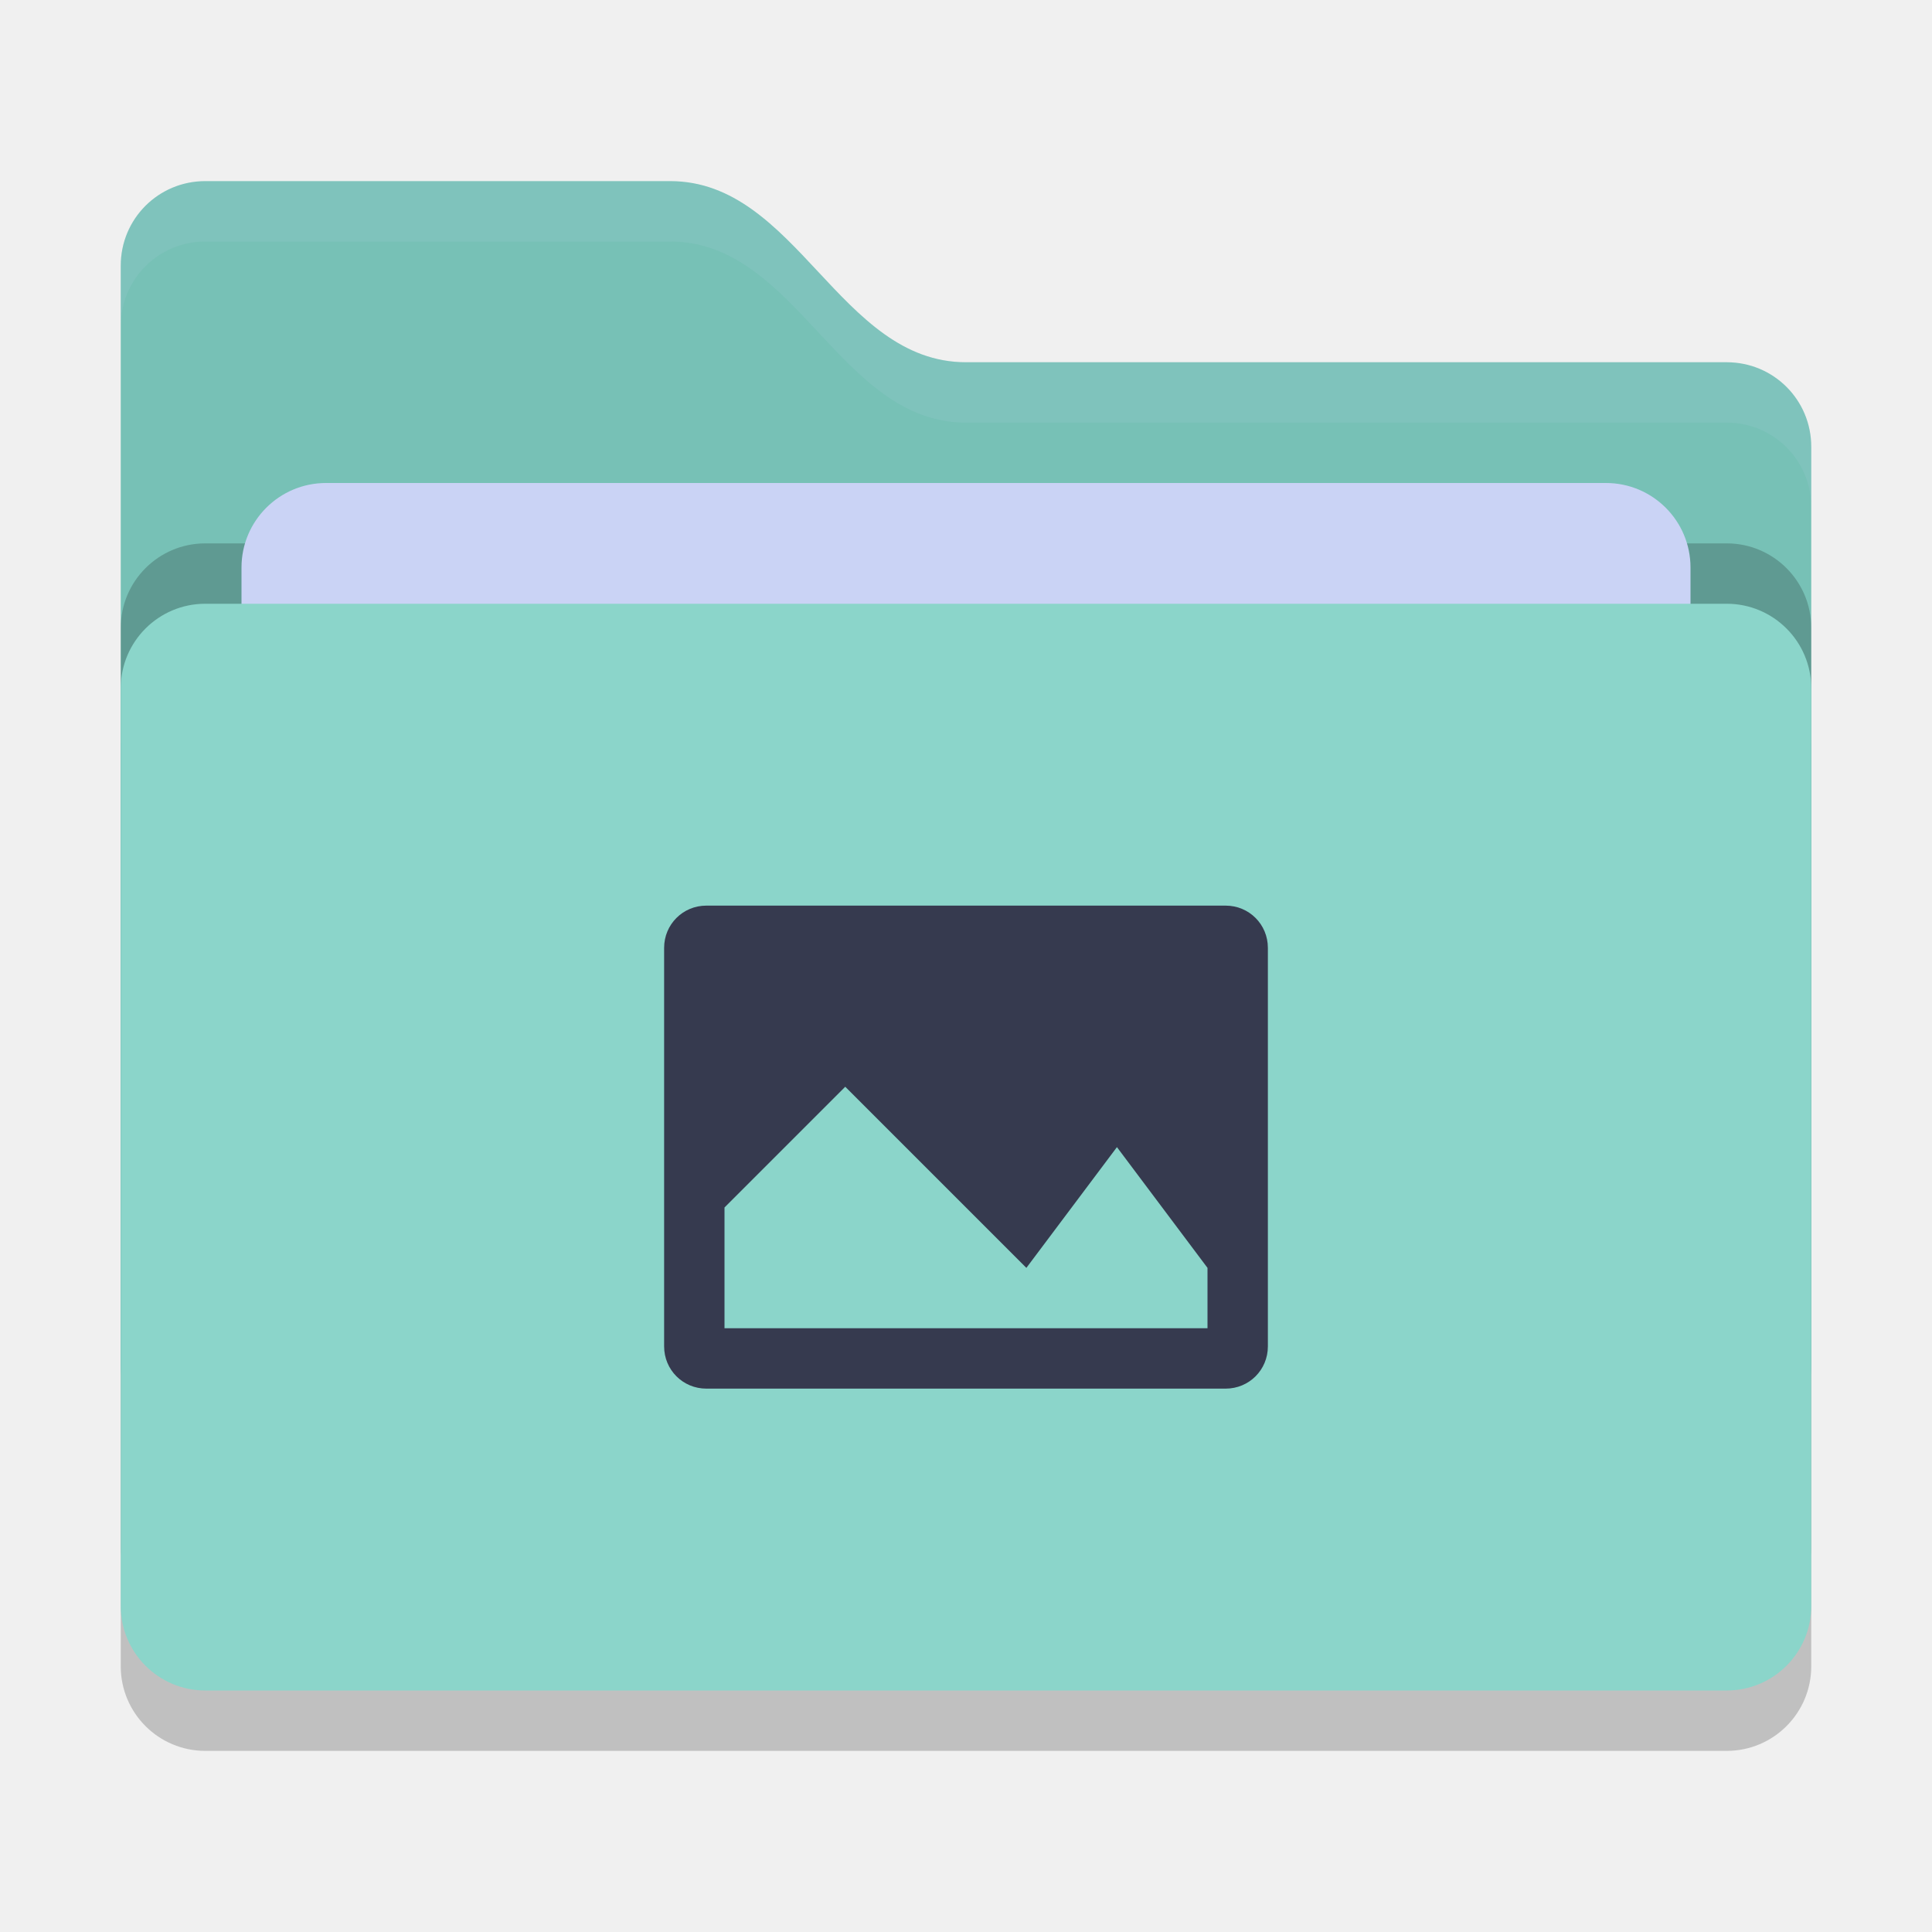
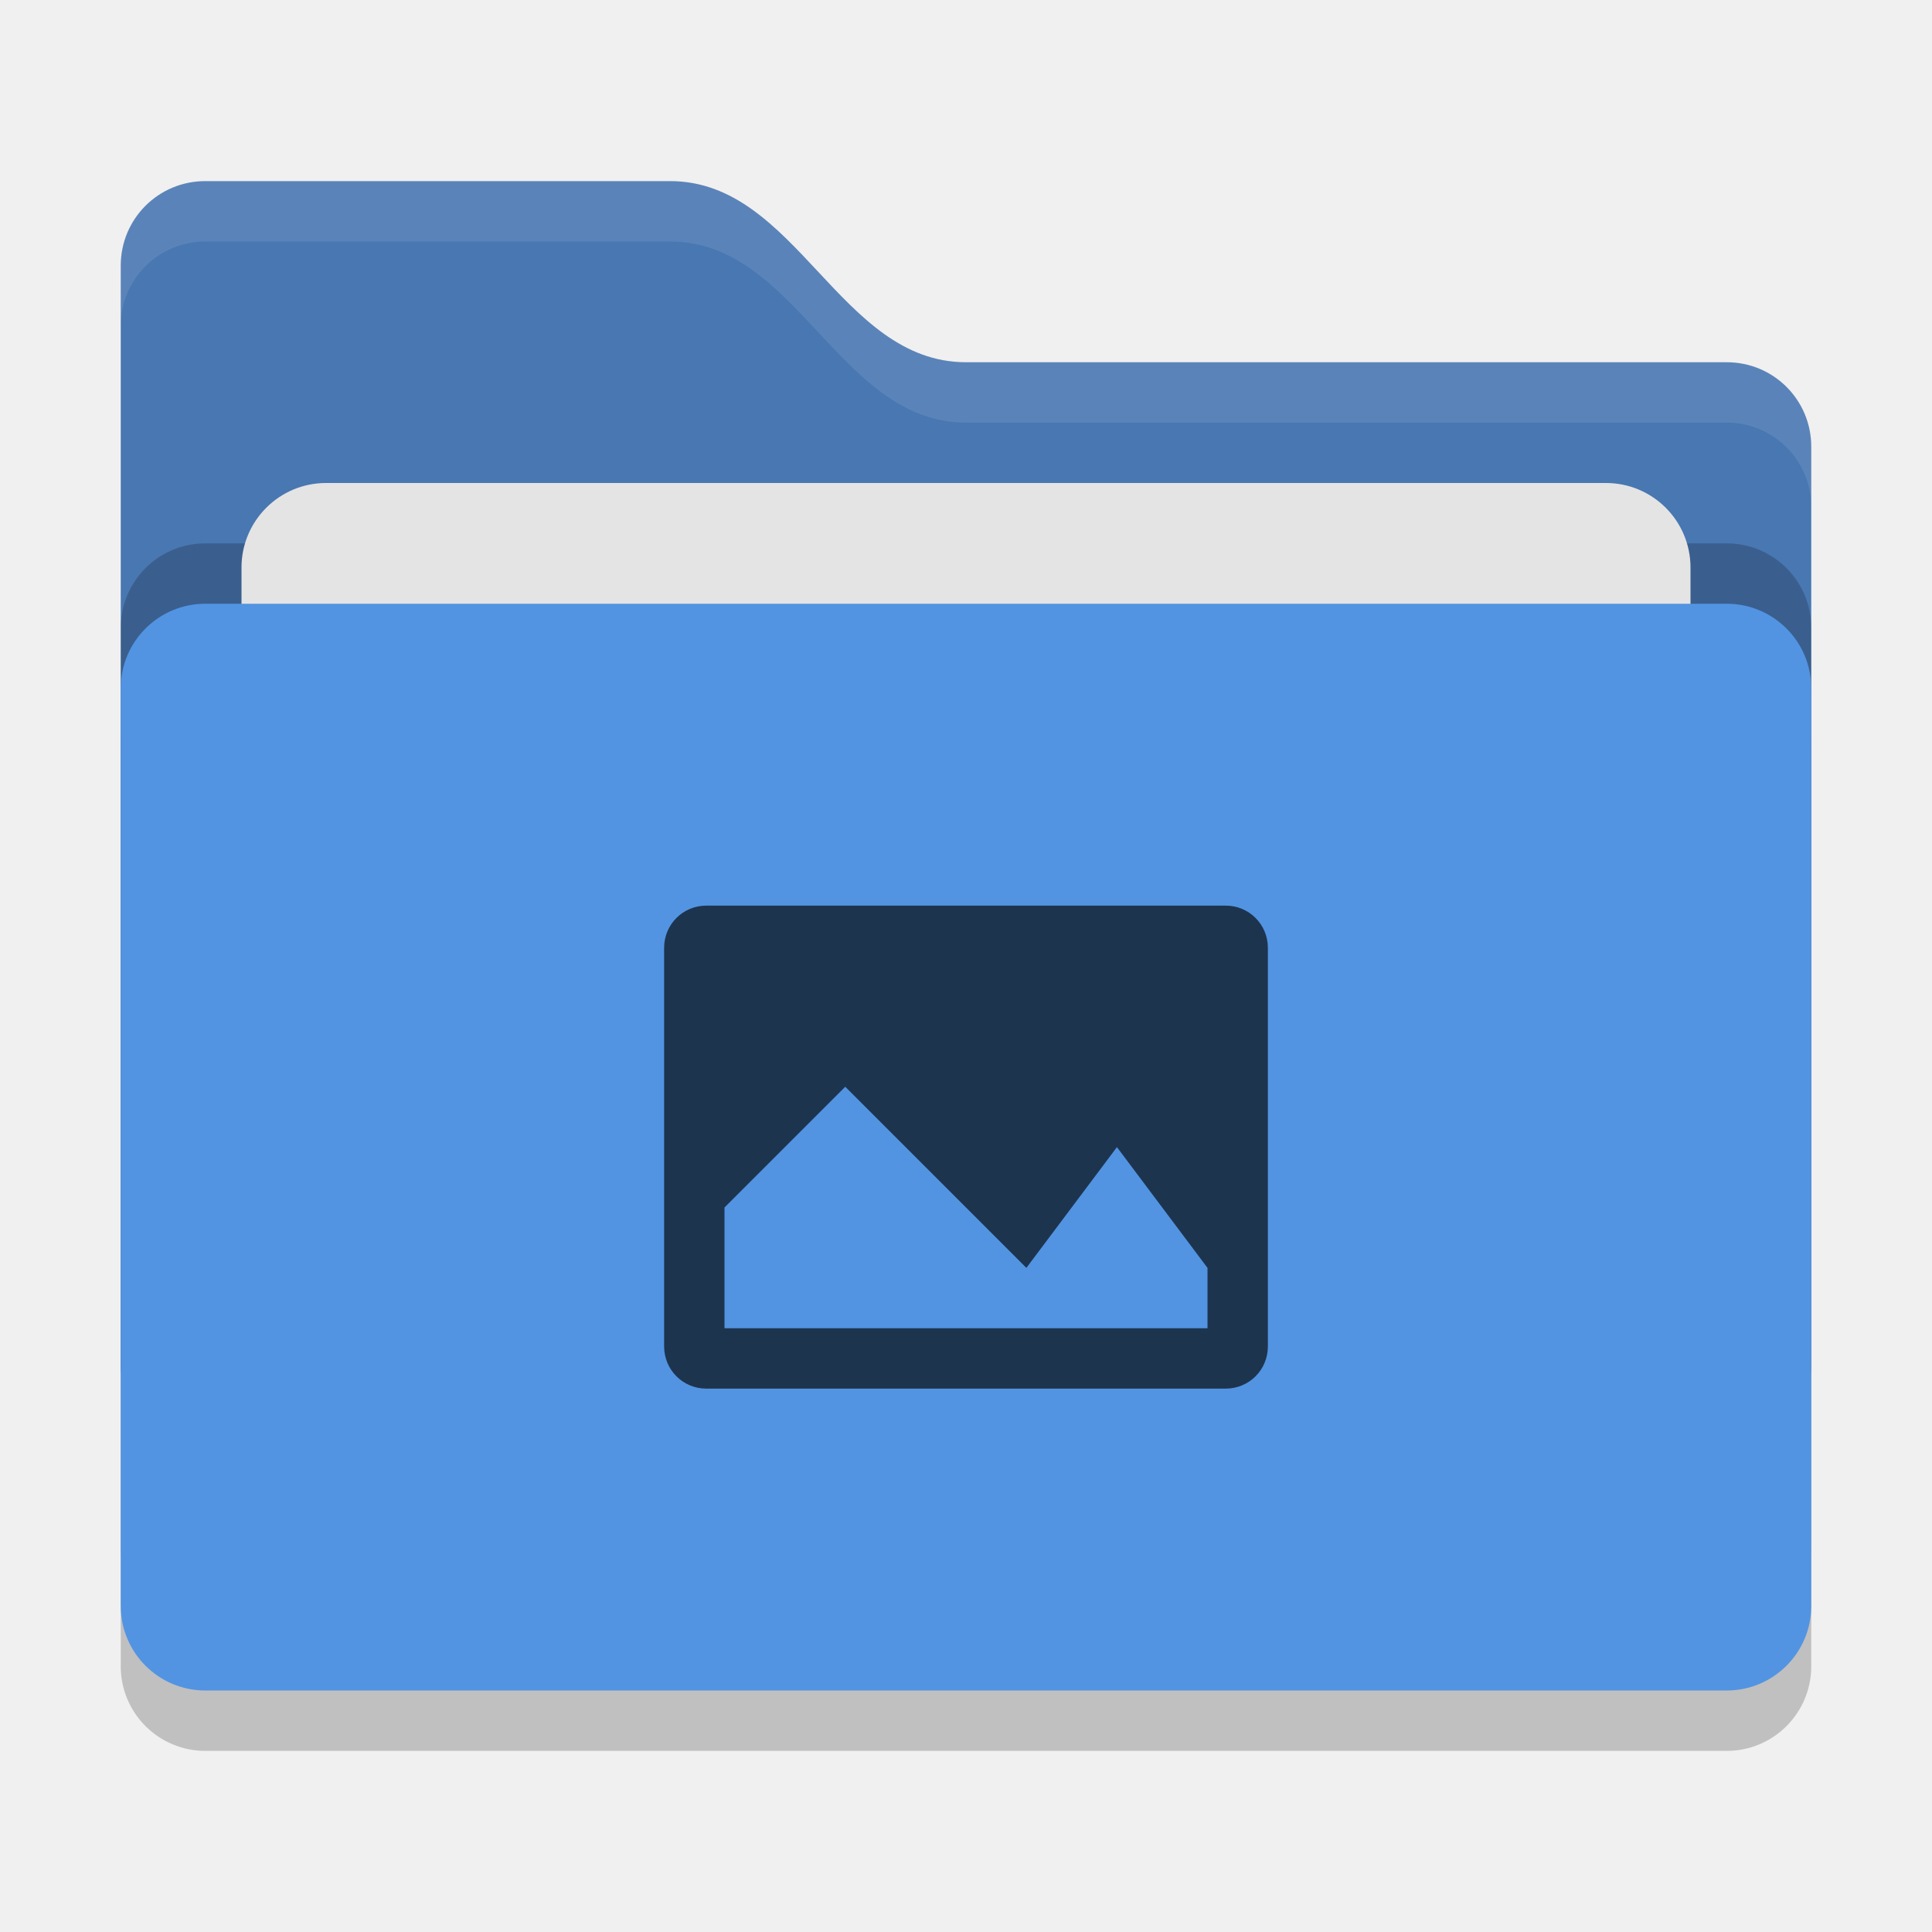
<svg xmlns="http://www.w3.org/2000/svg" width="32" height="32" version="1">
  <rect style="opacity:0.2" width="28" height="18" x="2" y="11" rx="1.4" ry="1.4" />
-   <path style="fill:#77C1B6" d="M 2,22.6 C 2,23.376 2.624,24 3.4,24 H 28.6 C 29.376,24 30,23.376 30,22.6 V 7.4 C 30,6.624 29.376,6 28.6,6 H 16 C 13.9,6 13.2,3 11.1,3 H 3.4 C 2.624,3 2,3.624 2,4.4" />
+   <path style="fill:#4877b1" d="M 2,22.6 C 2,23.376 2.624,24 3.4,24 H 28.6 C 29.376,24 30,23.376 30,22.6 V 7.4 C 30,6.624 29.376,6 28.6,6 H 16 C 13.9,6 13.2,3 11.1,3 H 3.4 C 2.624,3 2,3.624 2,4.4" />
  <rect style="opacity:0.2" width="28" height="18" x="2" y="9" rx="1.4" ry="1.4" />
-   <rect style="fill:#CAD3F5" width="24" height="11" x="4" y="8" rx="1.4" ry="1.4" />
-   <rect style="fill:#8BD5CA" width="28" height="18" x="2" y="10" rx="1.4" ry="1.4" />
-   <path style="opacity:0.1;fill:#CAD3F5" d="M 3.4,3 C 2.625,3 2,3.625 2,4.4 V 5.4 C 2,4.625 2.625,4 3.4,4 H 11.1 C 13.2,4 13.9,7 16,7 H 28.6 C 29.375,7 30,7.625 30,8.4 V 7.4 C 30,6.625 29.375,6 28.6,6 H 16 C 13.9,6 13.2,3 11.1,3 Z" />
-   <path style="fill:#363A4F" d="M 11.699 15 C 11.311 15 11 15.311 11 15.699 L 11 22.301 C 11 22.689 11.311 23 11.699 23 L 20.301 23 C 20.689 23 21 22.689 21 22.301 L 21 15.699 C 21 15.311 20.689 15 20.301 15 L 11.699 15 z M 14 18 L 17 21 L 18.5 19 L 20 21 L 20 22 L 12 22 L 12 20 L 14 18 z" />
+   <rect style="fill:#e4e4e4" width="24" height="11" x="4" y="8" rx="1.4" ry="1.4" />
+   <rect style="fill:#5294e2" width="28" height="18" x="2" y="10" rx="1.4" ry="1.4" />
+   <path style="opacity:0.1;fill:#ffffff" d="M 3.4,3 C 2.625,3 2,3.625 2,4.4 V 5.4 C 2,4.625 2.625,4 3.4,4 H 11.1 C 13.2,4 13.9,7 16,7 H 28.6 C 29.375,7 30,7.625 30,8.4 V 7.4 C 30,6.625 29.375,6 28.6,6 H 16 C 13.9,6 13.2,3 11.1,3 Z" />
+   <path style="fill:#1d344f" d="M 11.699 15 C 11.311 15 11 15.311 11 15.699 L 11 22.301 C 11 22.689 11.311 23 11.699 23 L 20.301 23 C 20.689 23 21 22.689 21 22.301 L 21 15.699 C 21 15.311 20.689 15 20.301 15 L 11.699 15 z M 14 18 L 17 21 L 18.5 19 L 20 21 L 20 22 L 12 22 L 12 20 L 14 18 z" />
</svg>
